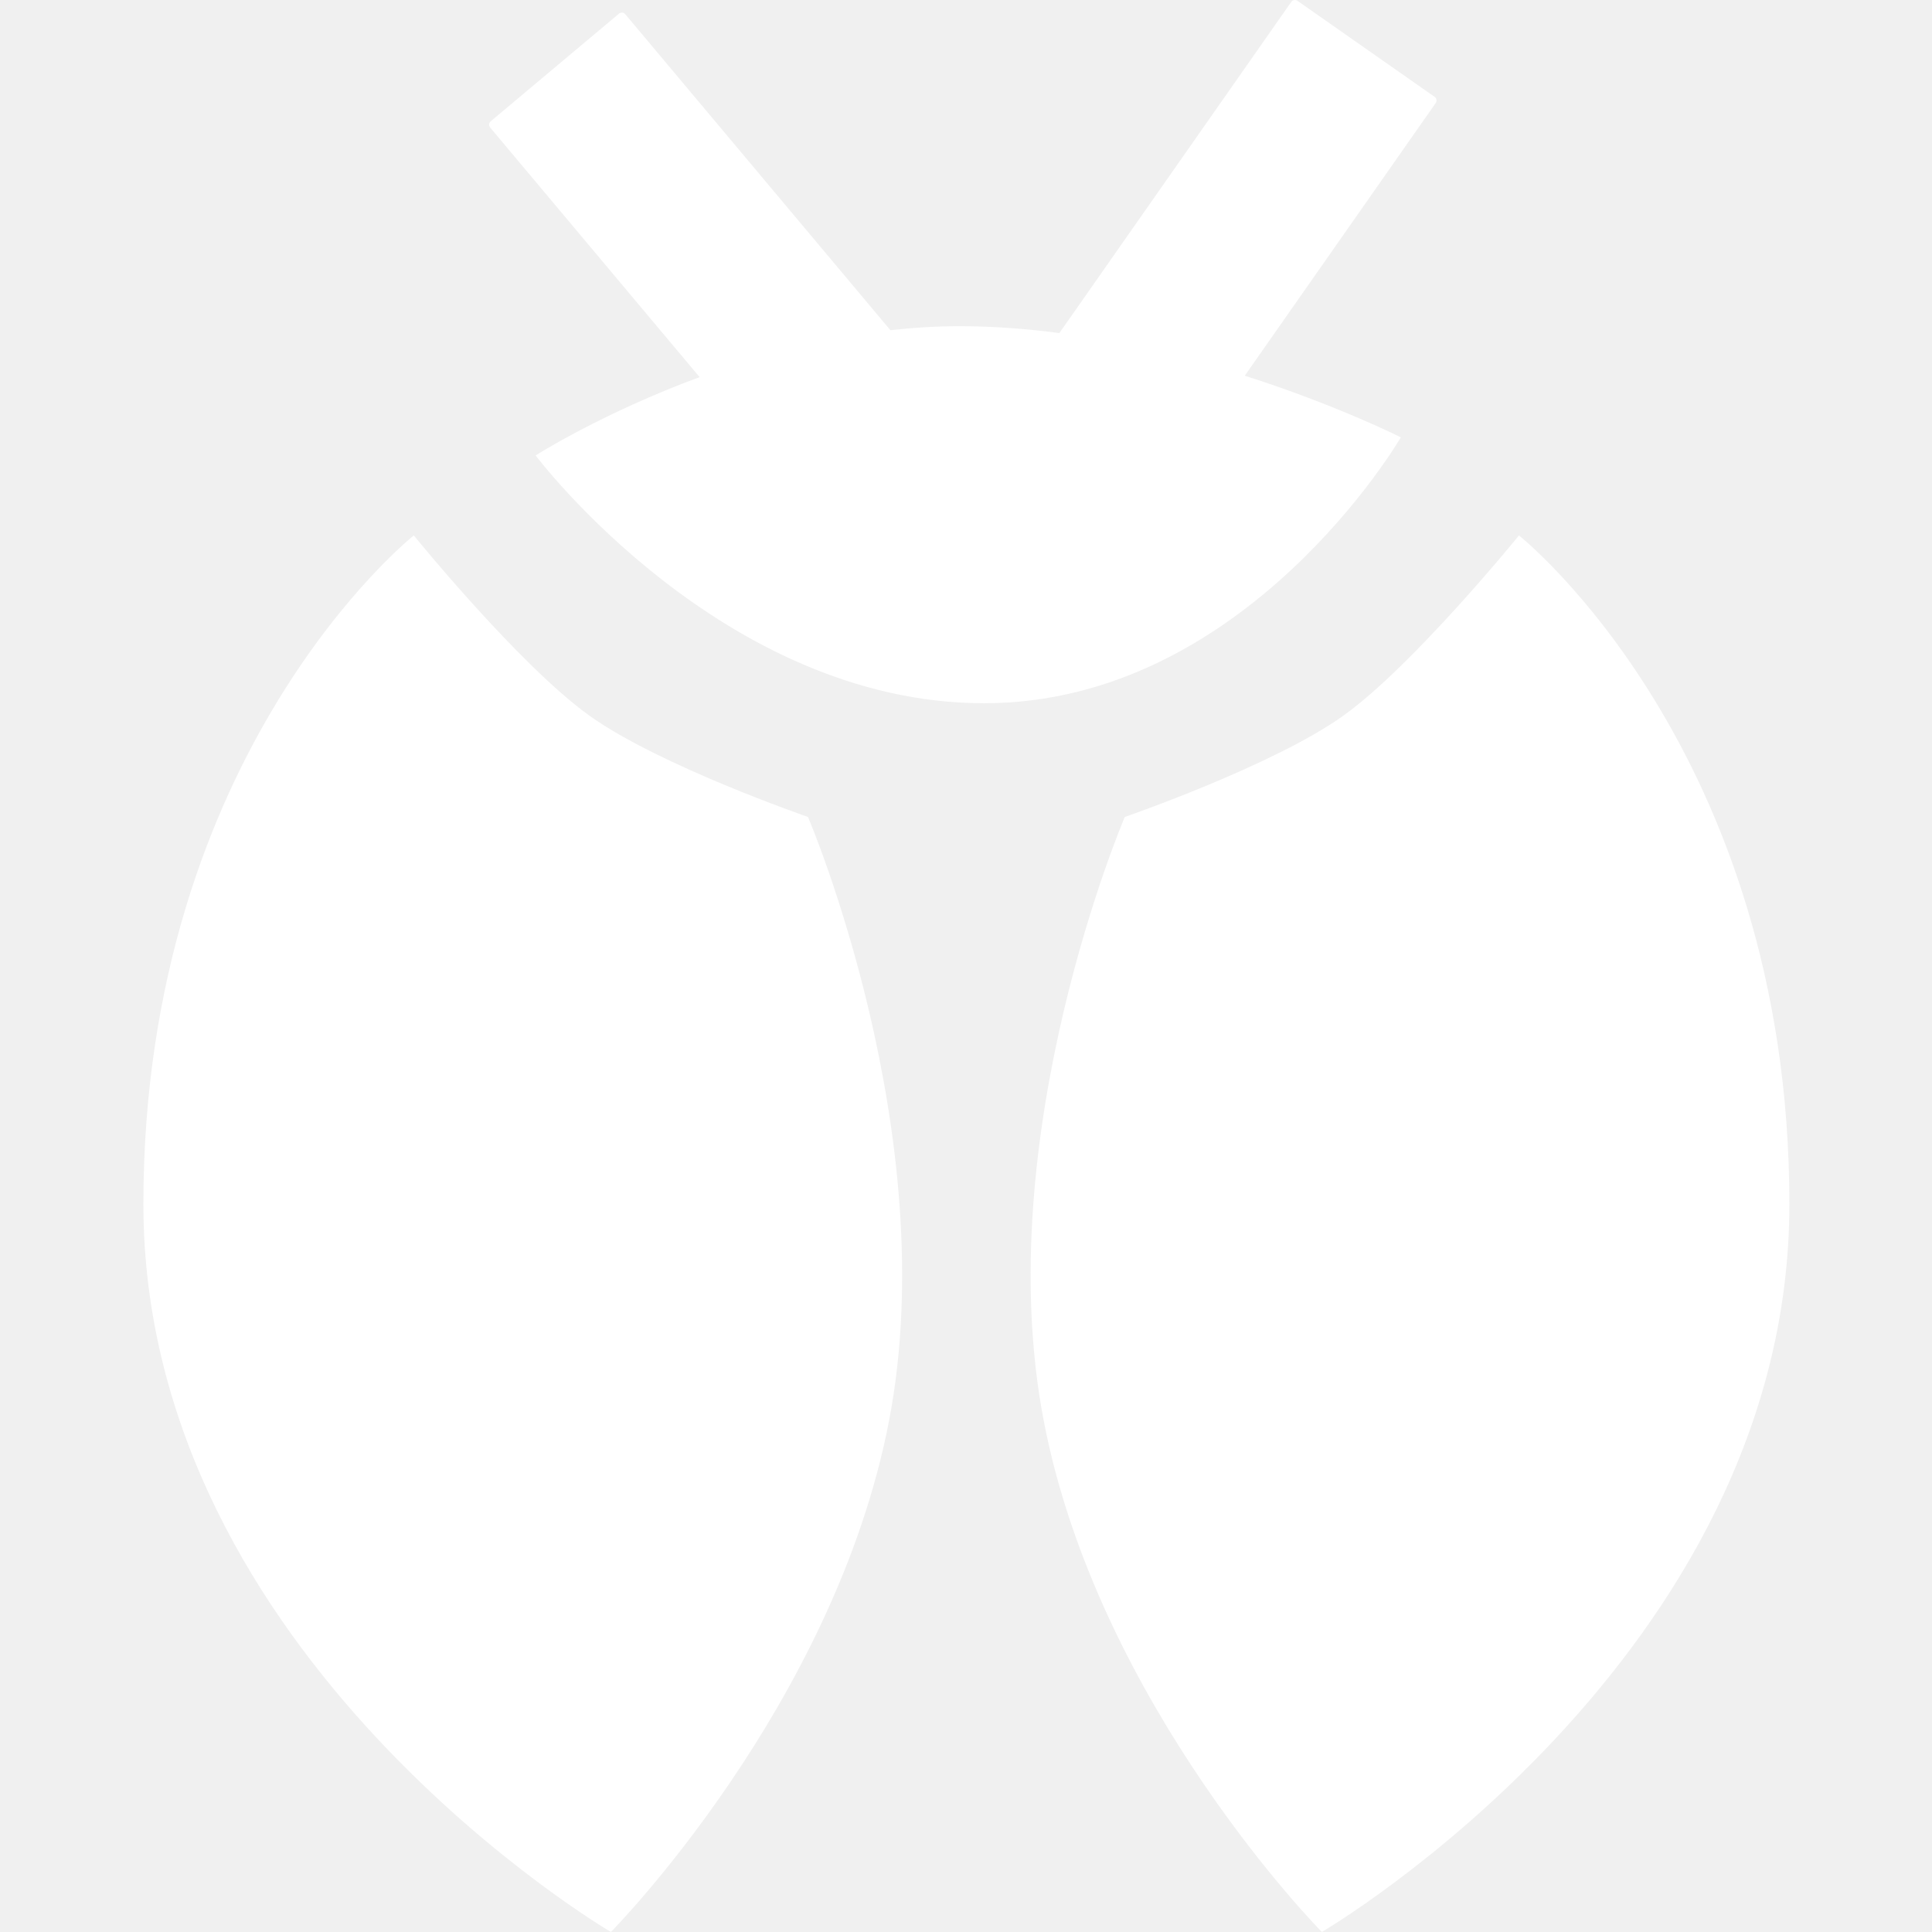
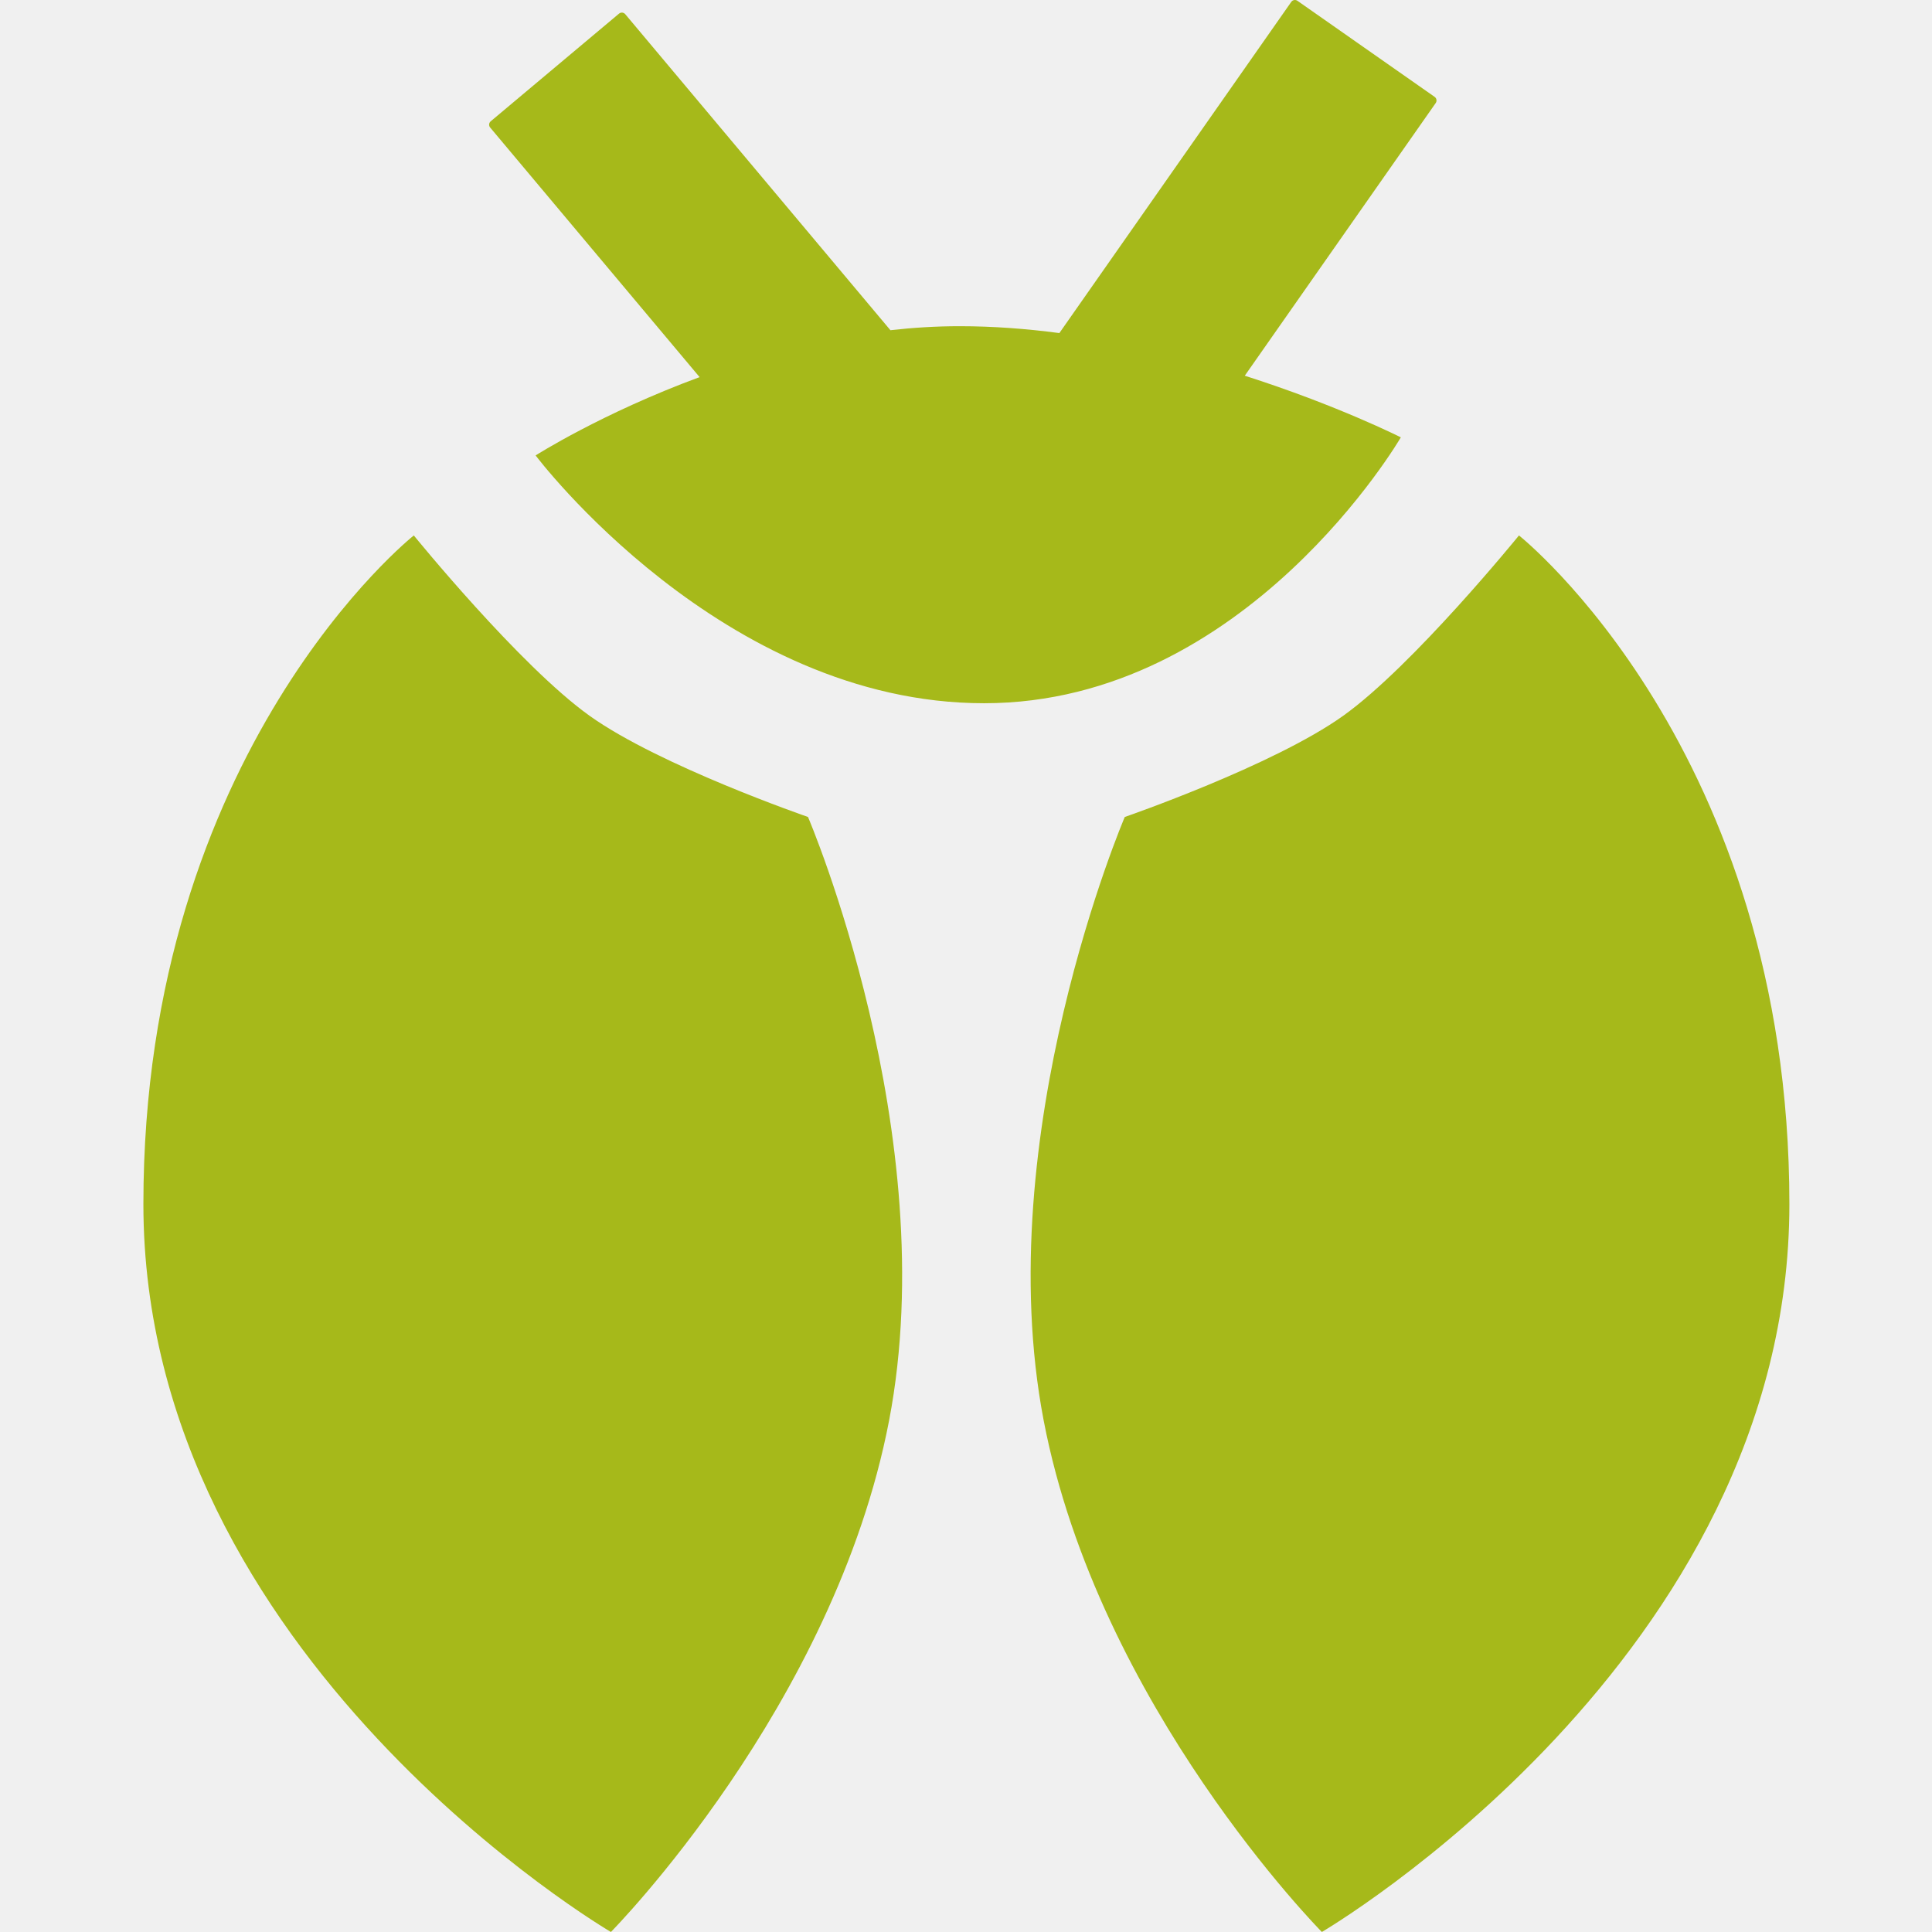
<svg xmlns="http://www.w3.org/2000/svg" fill="none" height="512" viewBox="0 0 512 512" width="512">
-   <path clip-rule="evenodd" d="m342.198.501c.373-.532 1.105-.661 1.637-.289l36.354 25.456c.532.372.661 1.105.289 1.637l-50.599 72.262c24.599 7.859 41.358 16.336 41.358 16.336s-40.964 70.462-110.443 70.462-118.85-65.672-118.85-65.672 17.506-11.172 43.456-20.754l-55.5-66.141c-.417-.497-.352-1.239.145-1.656l33.997-28.527c.498-.417 1.239-.352 1.656.145l70.272 83.747c6.017-.681 12.147-1.061 18.333-1.061 8.891 0 17.771.676 26.44 1.823zm13.746 189.201c18.541-13.242 46.597-47.804 46.597-47.804s71.664 56.79 71.664 177.206c0 120.415-123.896 192.888-123.896 192.888s-59.195-59.781-73.727-135.562c-14.531-75.781 21.496-159.927 21.496-159.927s39.324-13.559 57.866-26.801zm-199.683 0c-18.541-13.242-46.597-47.804-46.597-47.804s-71.664 56.79-71.664 177.206c0 120.415 123.896 192.888 123.896 192.888s59.195-59.781 73.727-135.562c14.531-75.781-21.496-159.927-21.496-159.927s-39.324-13.559-57.866-26.801z" fill="#fff" fill-rule="evenodd" />
+   <path clip-rule="evenodd" d="m342.198.501c.373-.532 1.105-.661 1.637-.289l36.354 25.456c.532.372.661 1.105.289 1.637l-50.599 72.262c24.599 7.859 41.358 16.336 41.358 16.336s-40.964 70.462-110.443 70.462-118.85-65.672-118.85-65.672 17.506-11.172 43.456-20.754l-55.5-66.141c-.417-.497-.352-1.239.145-1.656l33.997-28.527c.498-.417 1.239-.352 1.656.145l70.272 83.747c6.017-.681 12.147-1.061 18.333-1.061 8.891 0 17.771.676 26.44 1.823zm13.746 189.201c18.541-13.242 46.597-47.804 46.597-47.804s71.664 56.79 71.664 177.206c0 120.415-123.896 192.888-123.896 192.888s-59.195-59.781-73.727-135.562c-14.531-75.781 21.496-159.927 21.496-159.927s39.324-13.559 57.866-26.801zm-199.683 0c-18.541-13.242-46.597-47.804-46.597-47.804s-71.664 56.79-71.664 177.206c0 120.415 123.896 192.888 123.896 192.888s59.195-59.781 73.727-135.562c14.531-75.781-21.496-159.927-21.496-159.927s-39.324-13.559-57.866-26.801z" fill="#A6B91A" fill-rule="evenodd" />
</svg>
